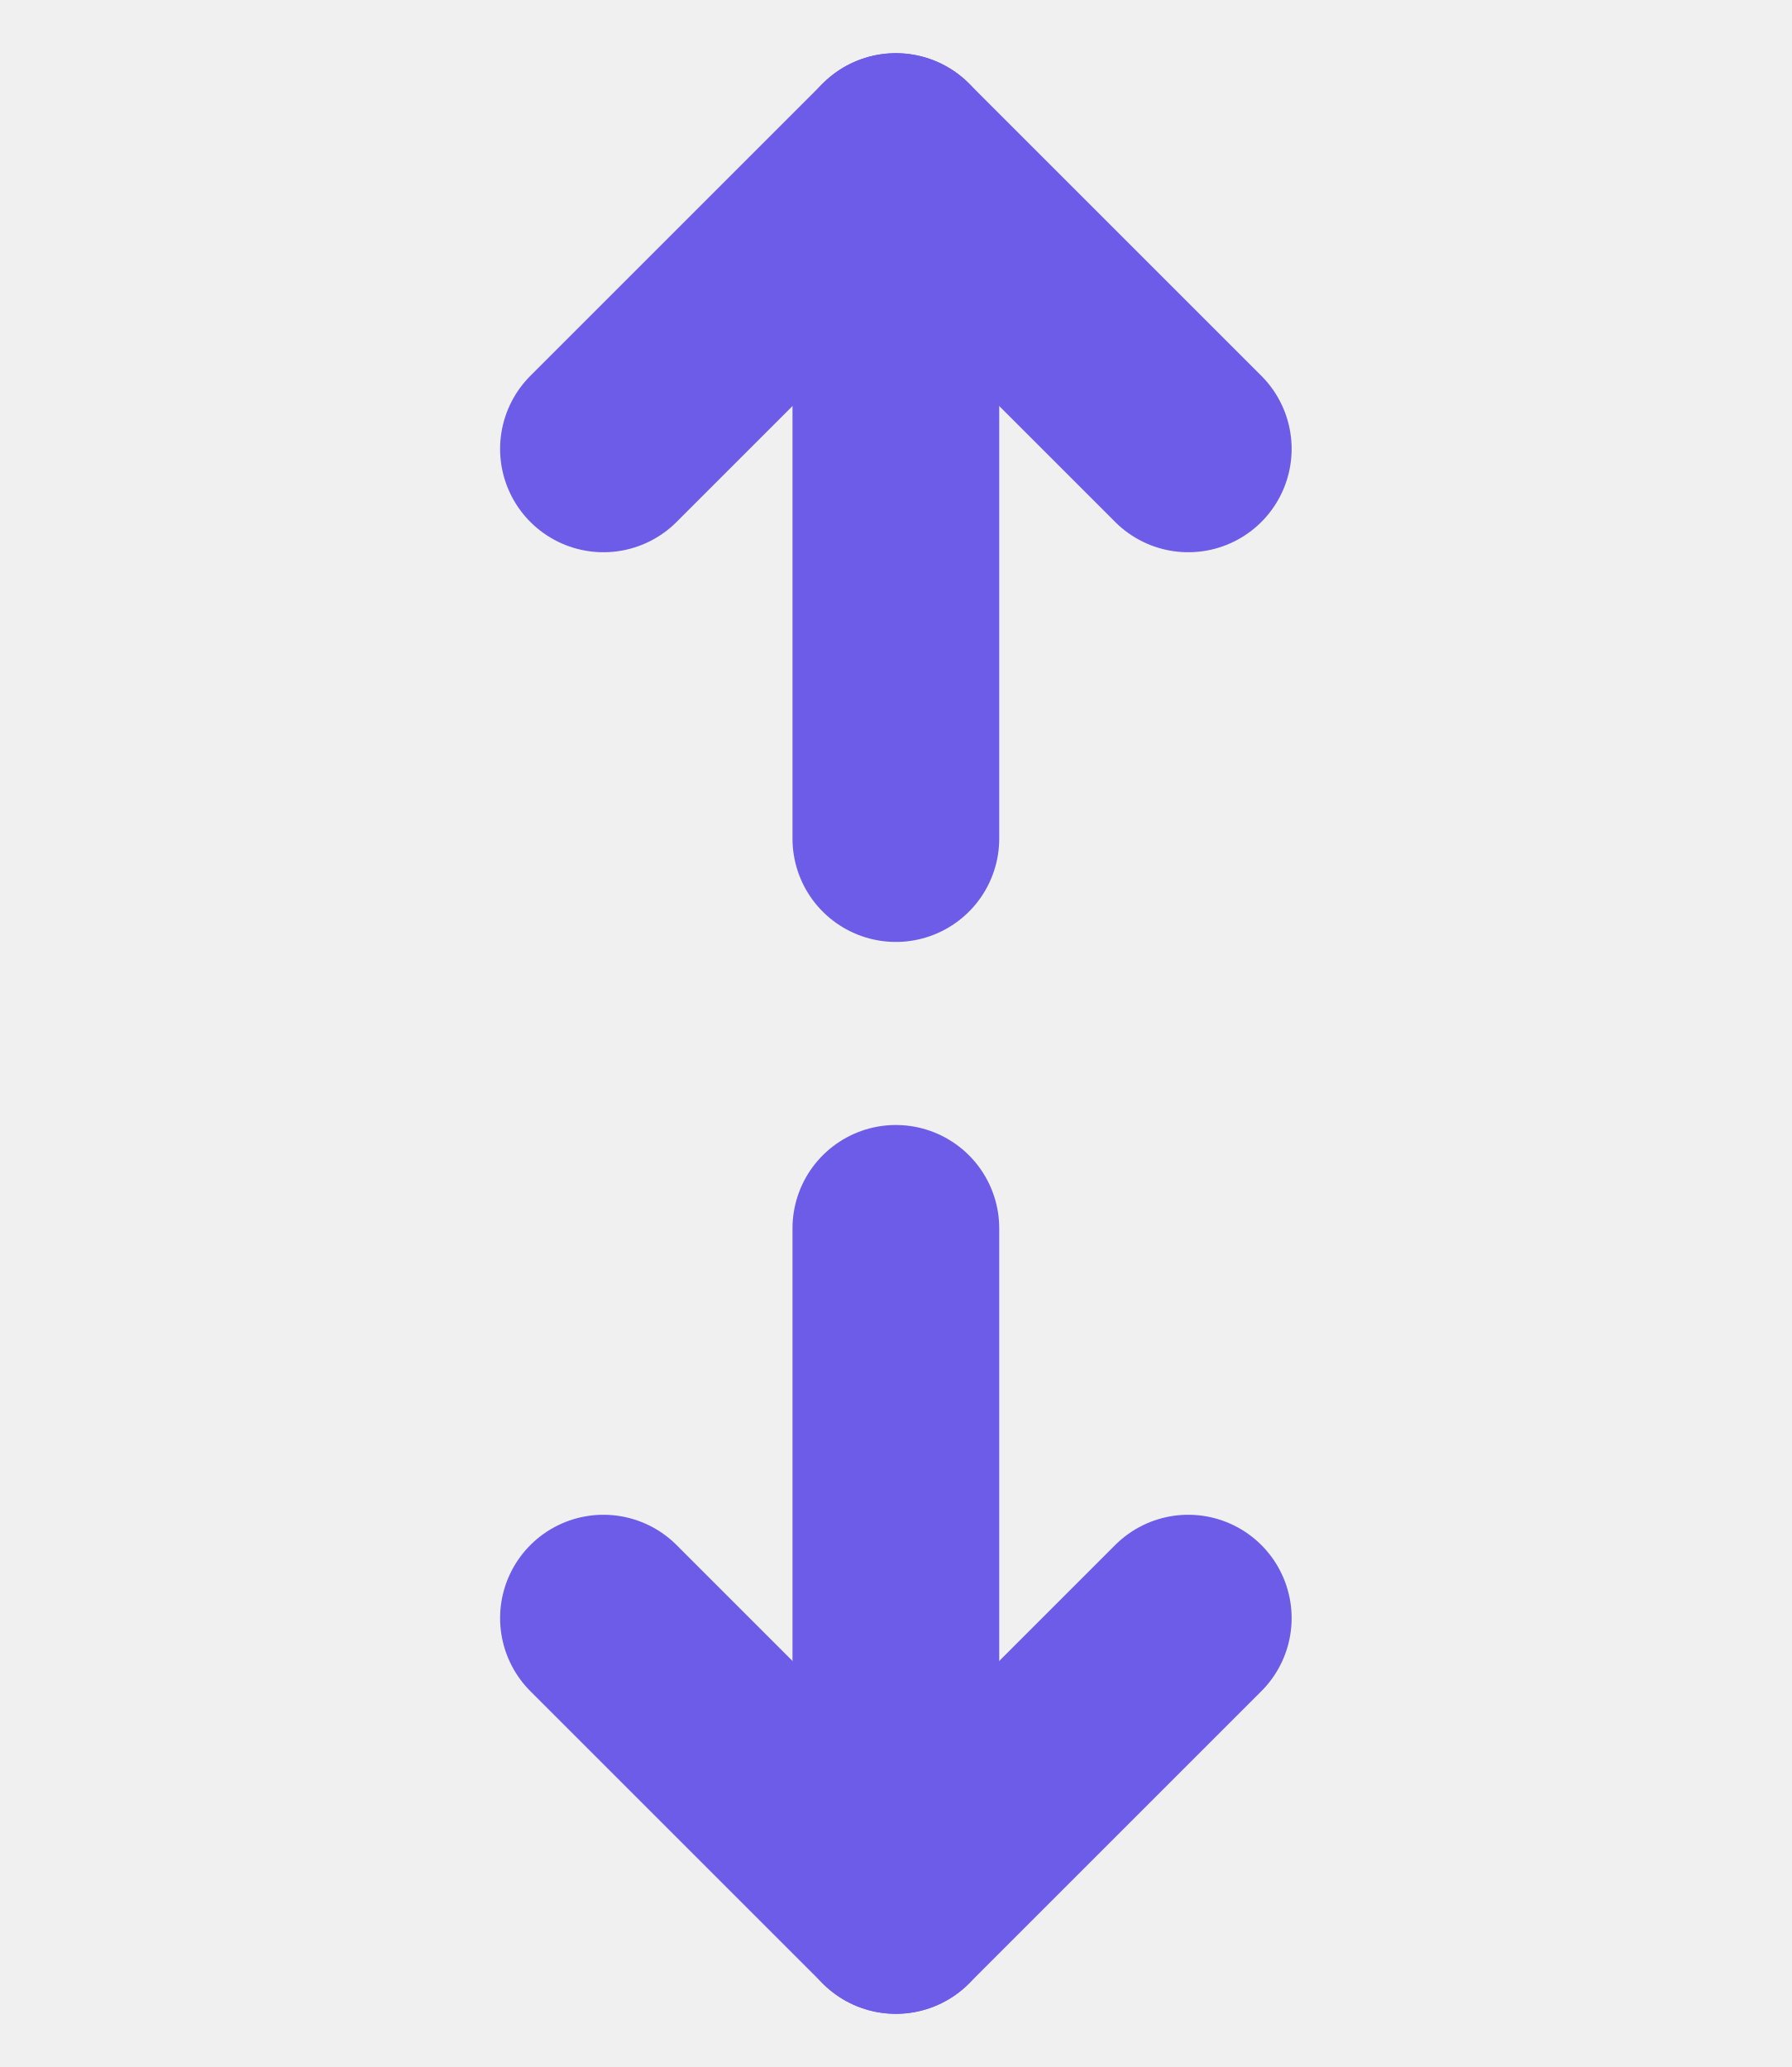
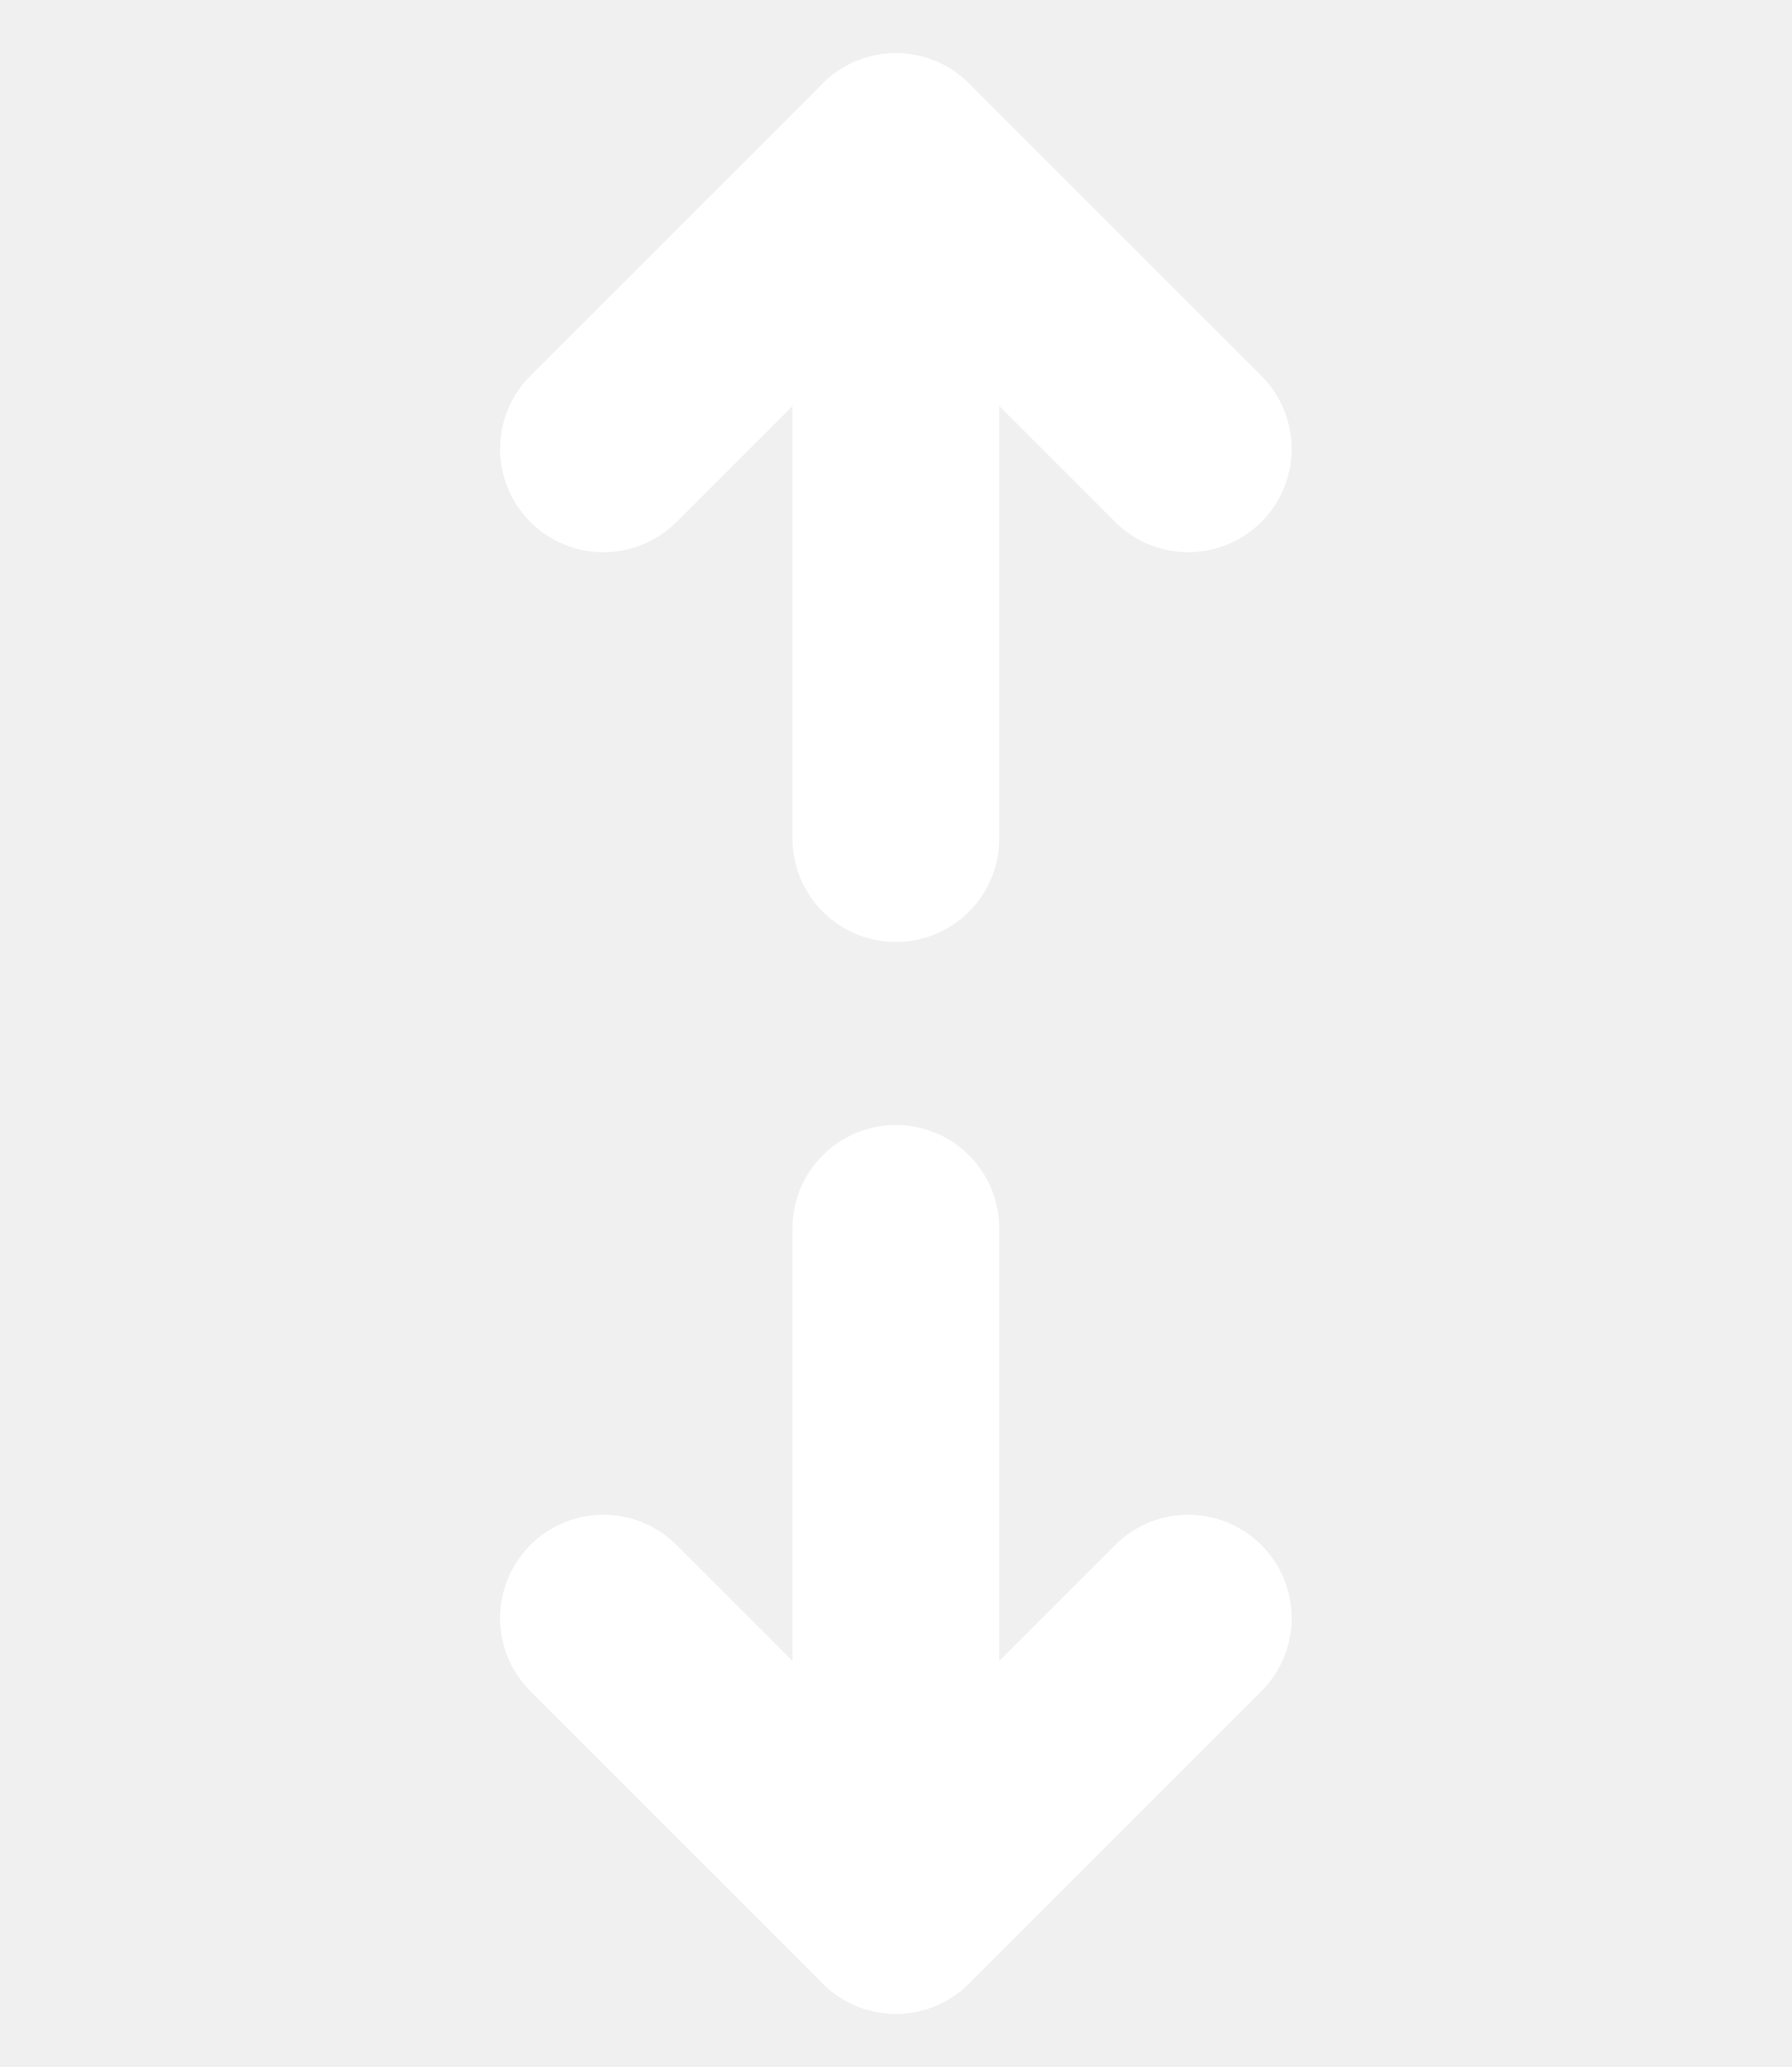
<svg xmlns="http://www.w3.org/2000/svg" width="26" height="30" viewBox="0 0 26 30" fill="none">
-   <path d="M8.757 6.515L13 2.272L17.243 6.515" stroke="#6C5CE7" stroke-width="3" stroke-linecap="round" stroke-linejoin="round" />
-   <path d="M17.243 23.485L13 27.728L8.757 23.485" stroke="#6C5CE7" stroke-width="3" stroke-linecap="round" stroke-linejoin="round" />
-   <path d="M13 2.272V12.171" stroke="#6C5CE7" stroke-width="3" stroke-linecap="round" stroke-linejoin="round" />
-   <path d="M13 27.728V17.828" stroke="#6C5CE7" stroke-width="3" stroke-linecap="round" stroke-linejoin="round" />
+   <path d="M8.757 6.515L13 2.272L17.243 6.515" stroke="white" stroke-width="3" stroke-linecap="round" stroke-linejoin="round" />
+   <path d="M17.243 23.485L13 27.728L8.757 23.485" stroke="white" stroke-width="3" stroke-linecap="round" stroke-linejoin="round" />
+   <path d="M13 2.272V12.171" stroke="white" stroke-width="3" stroke-linecap="round" stroke-linejoin="round" />
+   <path d="M13 27.728V17.828" stroke="white" stroke-width="3" stroke-linecap="round" stroke-linejoin="round" />
</svg>
